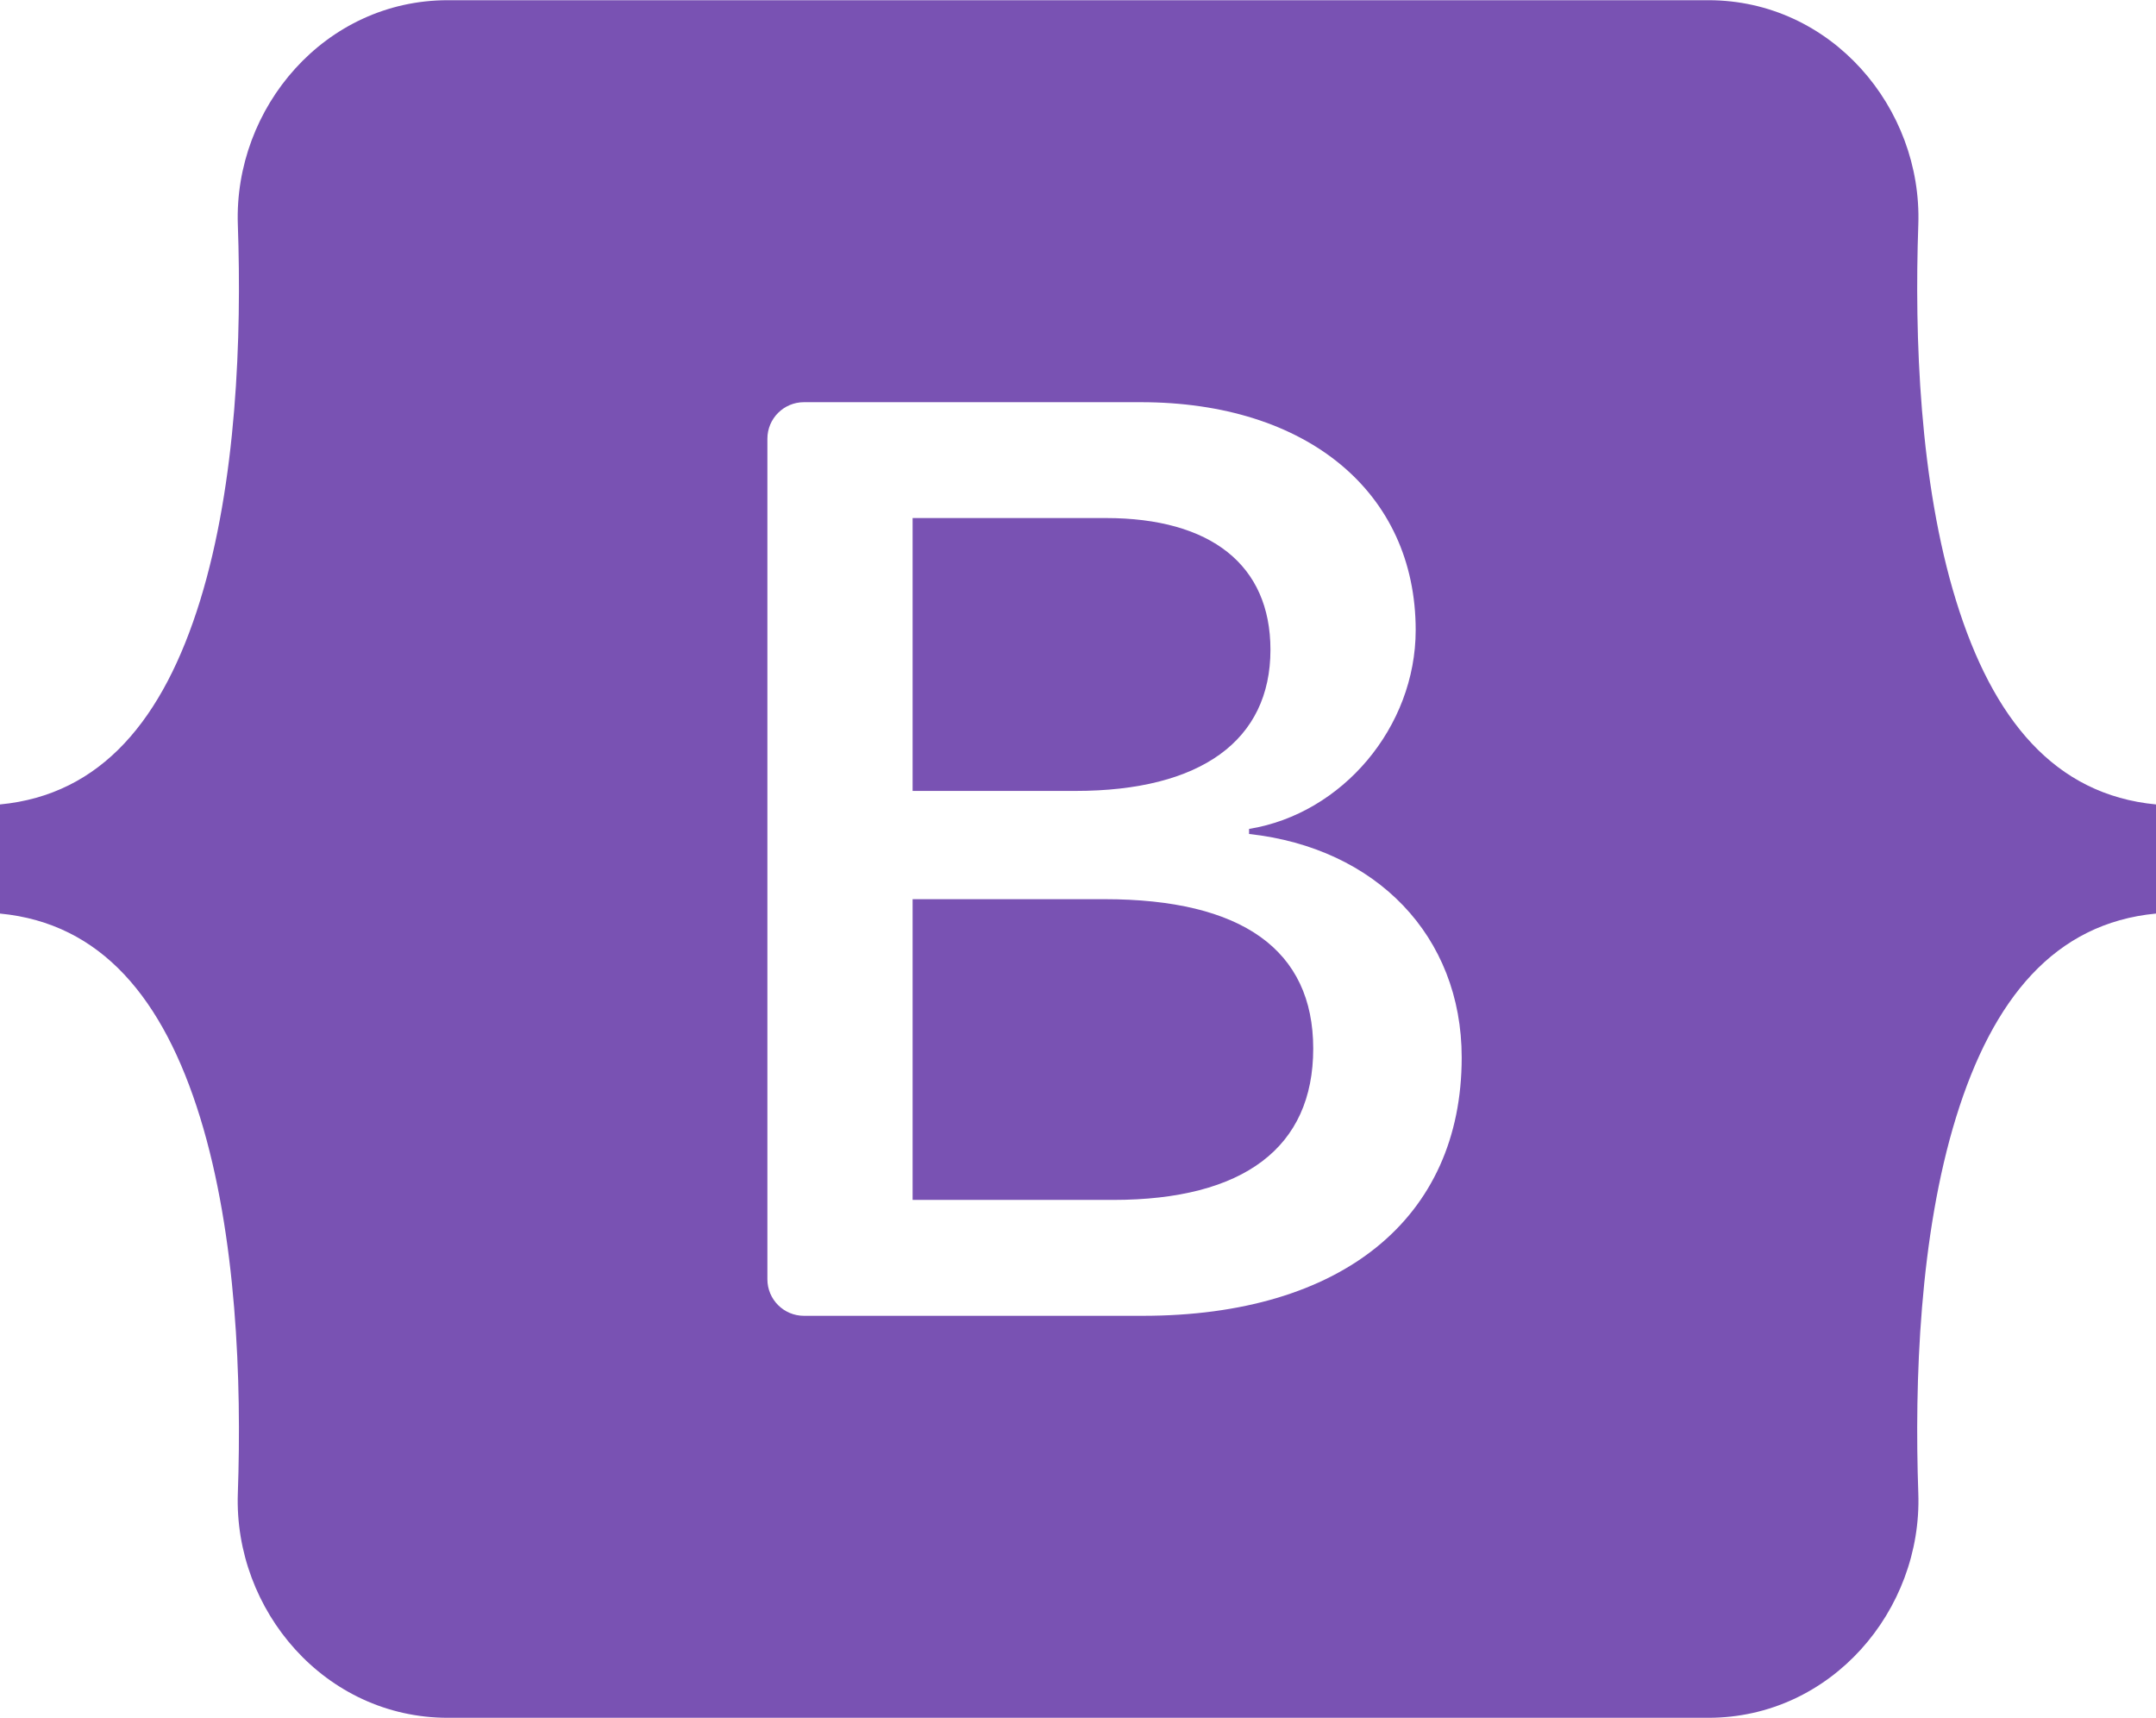
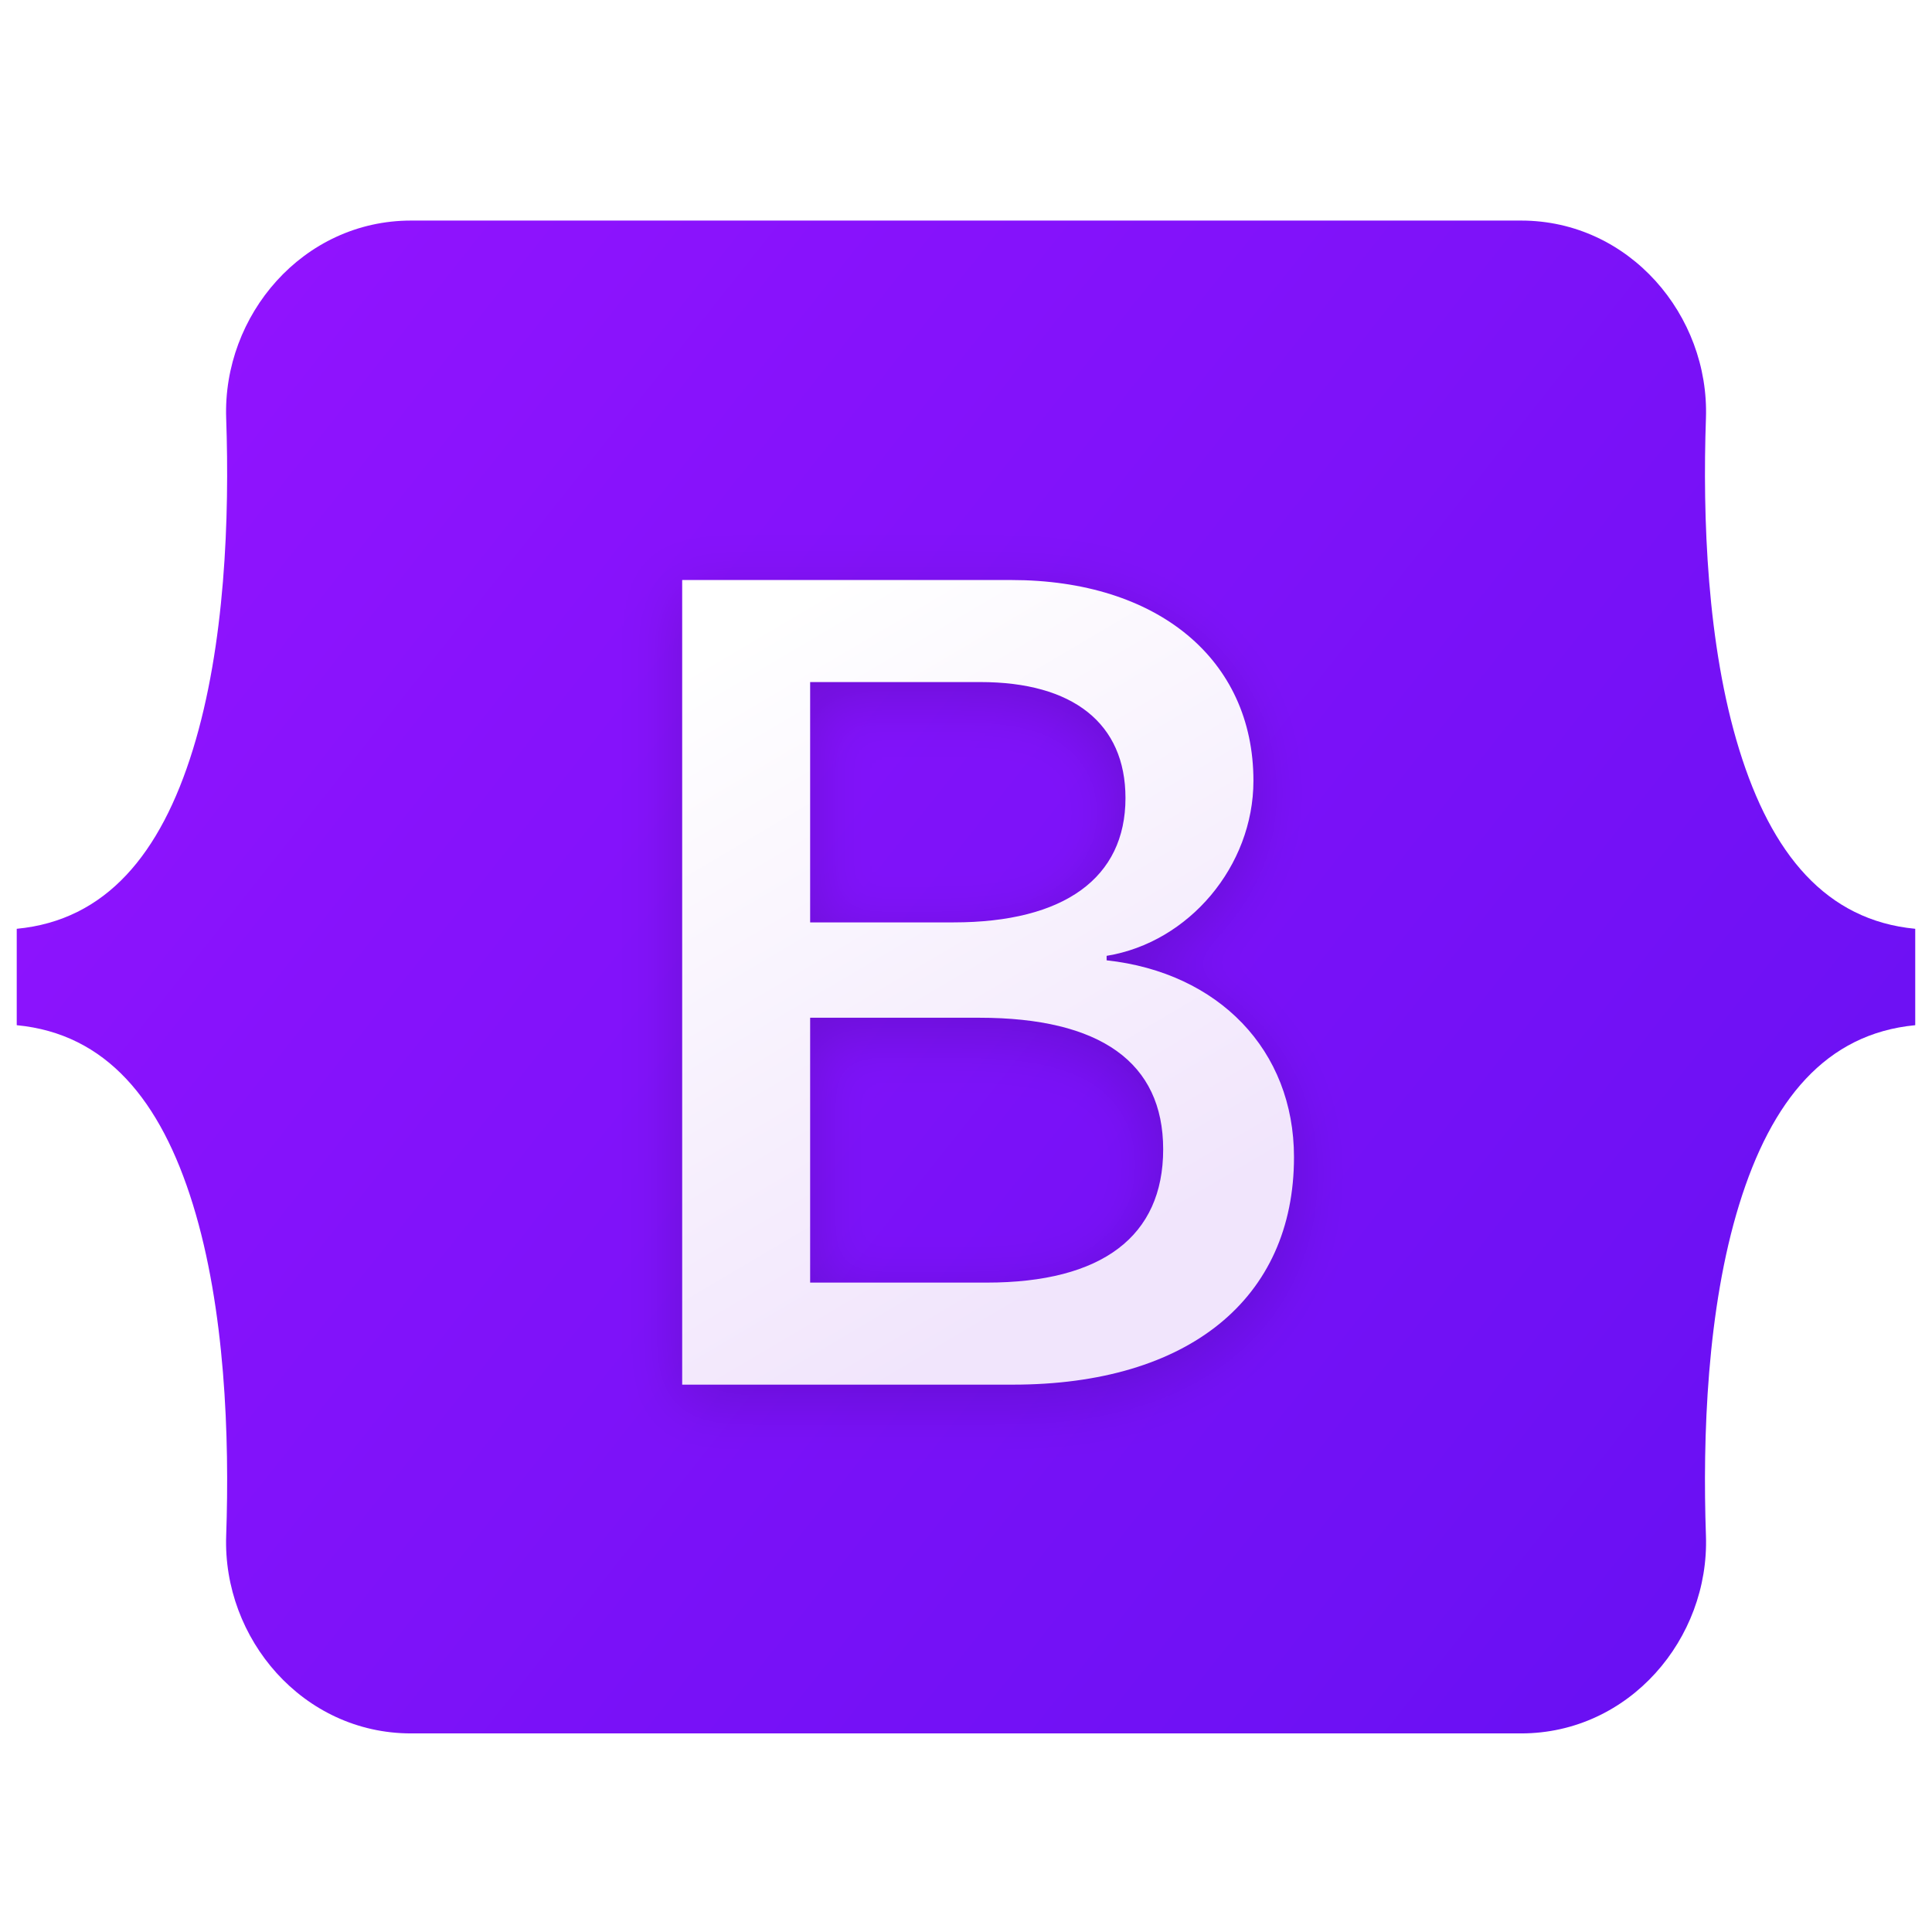
- <svg xmlns="http://www.w3.org/2000/svg" height="1992" viewBox="0 0 512 407.864" width="2500">
-   <path d="m106.344 0c-29.214 0-50.831 25.57-49.863 53.3.929 26.641-.278 61.145-8.964 89.283-8.717 28.217-23.449 46.098-47.517 48.393v25.912c24.068 2.3 38.8 20.172 47.516 48.393 8.687 28.138 9.893 62.642 8.964 89.283-.968 27.726 20.649 53.3 49.868 53.3h299.347c29.214 0 50.827-25.57 49.859-53.3-.929-26.641.278-61.145 8.964-89.283 8.717-28.221 23.413-46.1 47.482-48.393v-25.912c-24.068-2.3-38.764-20.172-47.482-48.393-8.687-28.134-9.893-62.642-8.964-89.283.968-27.726-20.645-53.3-49.859-53.3h-299.355zm240.775 251.067c0 38.183-28.481 61.34-75.746 61.34h-80.458a8.678 8.678 0 0 1 -8.678-8.678v-199.593a8.678 8.678 0 0 1 8.678-8.678h80c39.411 0 65.276 21.348 65.276 54.124 0 23.005-17.4 43.6-39.567 47.208v1.2c30.176 3.31 50.495 24.21 50.495 53.077zm-84.519-128.1h-45.876v64.8h38.639c29.87 0 46.34-12.028 46.34-33.527-.003-20.148-14.163-31.273-39.103-31.273zm-45.876 90.511v71.411h47.564c31.1 0 47.573-12.479 47.573-35.931s-16.935-35.484-49.573-35.484h-45.564z" fill="#7952b3" fill-rule="evenodd" />
+ <svg xmlns="http://www.w3.org/2000/svg" viewBox="0 0 128 128">
+   <defs>
+     <linearGradient id="a" x1="76.079" x2="523.48" y1="10.798" y2="365.95" gradientTransform="translate(1.11 14.613) scale(.24566)" gradientUnits="userSpaceOnUse">
+       <stop offset="0" stop-color="#9013fe" />
+       <stop offset="1" stop-color="#6610f2" />
+     </linearGradient>
+     <linearGradient id="b" x1="193.51" x2="293.51" y1="109.74" y2="278.87" gradientTransform="translate(0 52)" gradientUnits="userSpaceOnUse">
+       <stop offset="0" stop-color="#fff" />
+       <stop offset="1" stop-color="#f1e5fc" />
+     </linearGradient>
+     <filter id="c" width="197" height="249" x="161.9" y="135.46" color-interpolation-filters="sRGB" filterUnits="userSpaceOnUse">
+       <feFlood flood-opacity="0" result="BackgroundImageFix" />
+       <feColorMatrix in="SourceAlpha" values="0 0 0 0 0 0 0 0 0 0 0 0 0 0 0 0 0 0 127 0" />
+       <feOffset dy="4" />
+       <feGaussianBlur stdDeviation="8" />
+       <feColorMatrix values="0 0 0 0 0 0 0 0 0 0 0 0 0 0 0 0 0 0 0.15 0" />
+       <feBlend in2="BackgroundImageFix" result="effect1_dropShadow" />
+       <feBlend in="SourceGraphic" in2="effect1_dropShadow" result="shape" />
+     </filter>
+   </defs>
+   <path fill="url(#a)" d="M14.985 27.712c-.237-6.815 5.072-13.099 12.249-13.099h73.54c7.177 0 12.486 6.284 12.249 13.099-.228 6.546.068 15.026 2.202 21.94 2.141 6.936 5.751 11.319 11.664 11.883v6.387c-5.913.564-9.523 4.947-11.664 11.883-2.134 6.914-2.43 15.394-2.202 21.94.237 6.815-5.072 13.098-12.249 13.098h-73.54c-7.177 0-12.486-6.284-12.249-13.098.228-6.546-.068-15.026-2.203-21.94-2.14-6.935-5.76-11.319-11.673-11.883v-6.387c5.913-.563 9.533-4.947 11.673-11.883 2.135-6.914 2.43-15.394 2.203-21.94z" />
+   <path fill="url(#b)" d="M267.1 364.46c47.297 0 75.798-23.158 75.798-61.355 0-28.873-20.336-49.776-50.532-53.085v-1.203c22.185-3.609 39.594-24.211 39.594-47.219 0-32.783-25.882-54.138-65.322-54.138h-88.74v217zm-54.692-189.48h45.911c24.958 0 39.131 11.128 39.131 31.279 0 21.505-16.484 33.535-46.372 33.535h-38.67zm0 161.96v-71.431h45.602c32.661 0 49.608 12.03 49.608 35.49 0 23.459-16.484 35.941-47.605 35.941z" filter="url(#c)" transform="translate(1.494 2.203) scale(.24566)" />
</svg>
